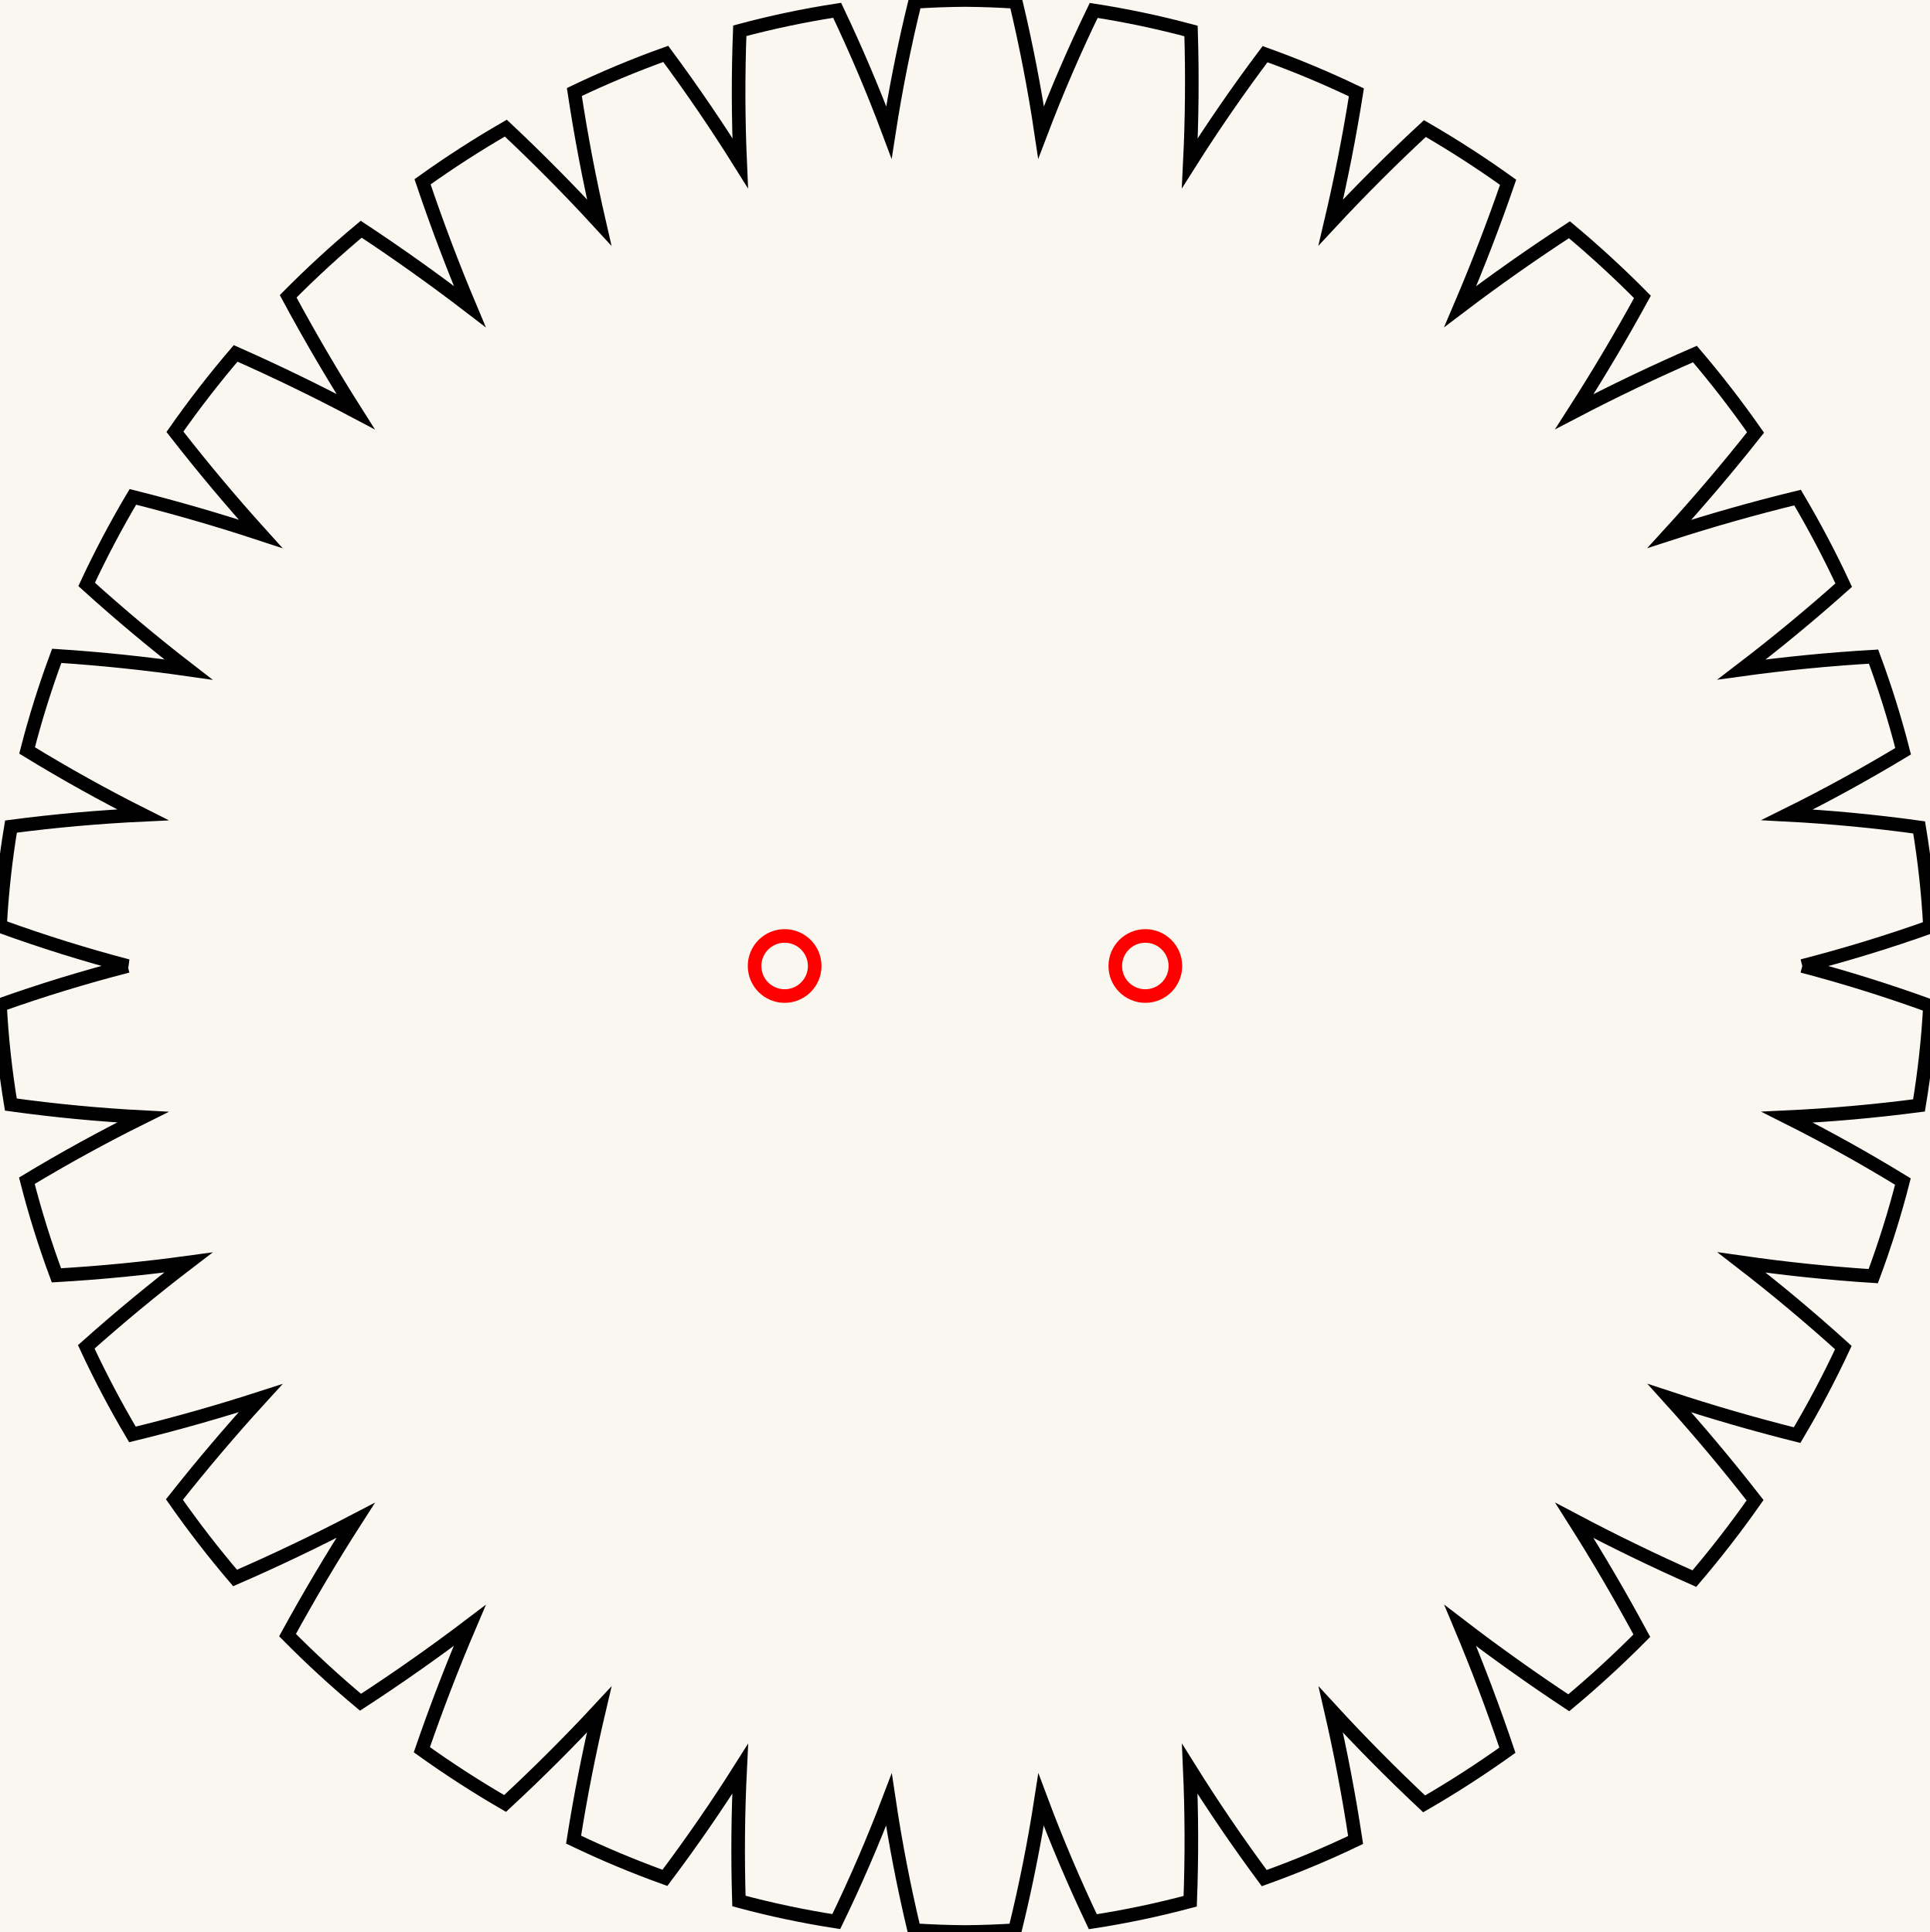
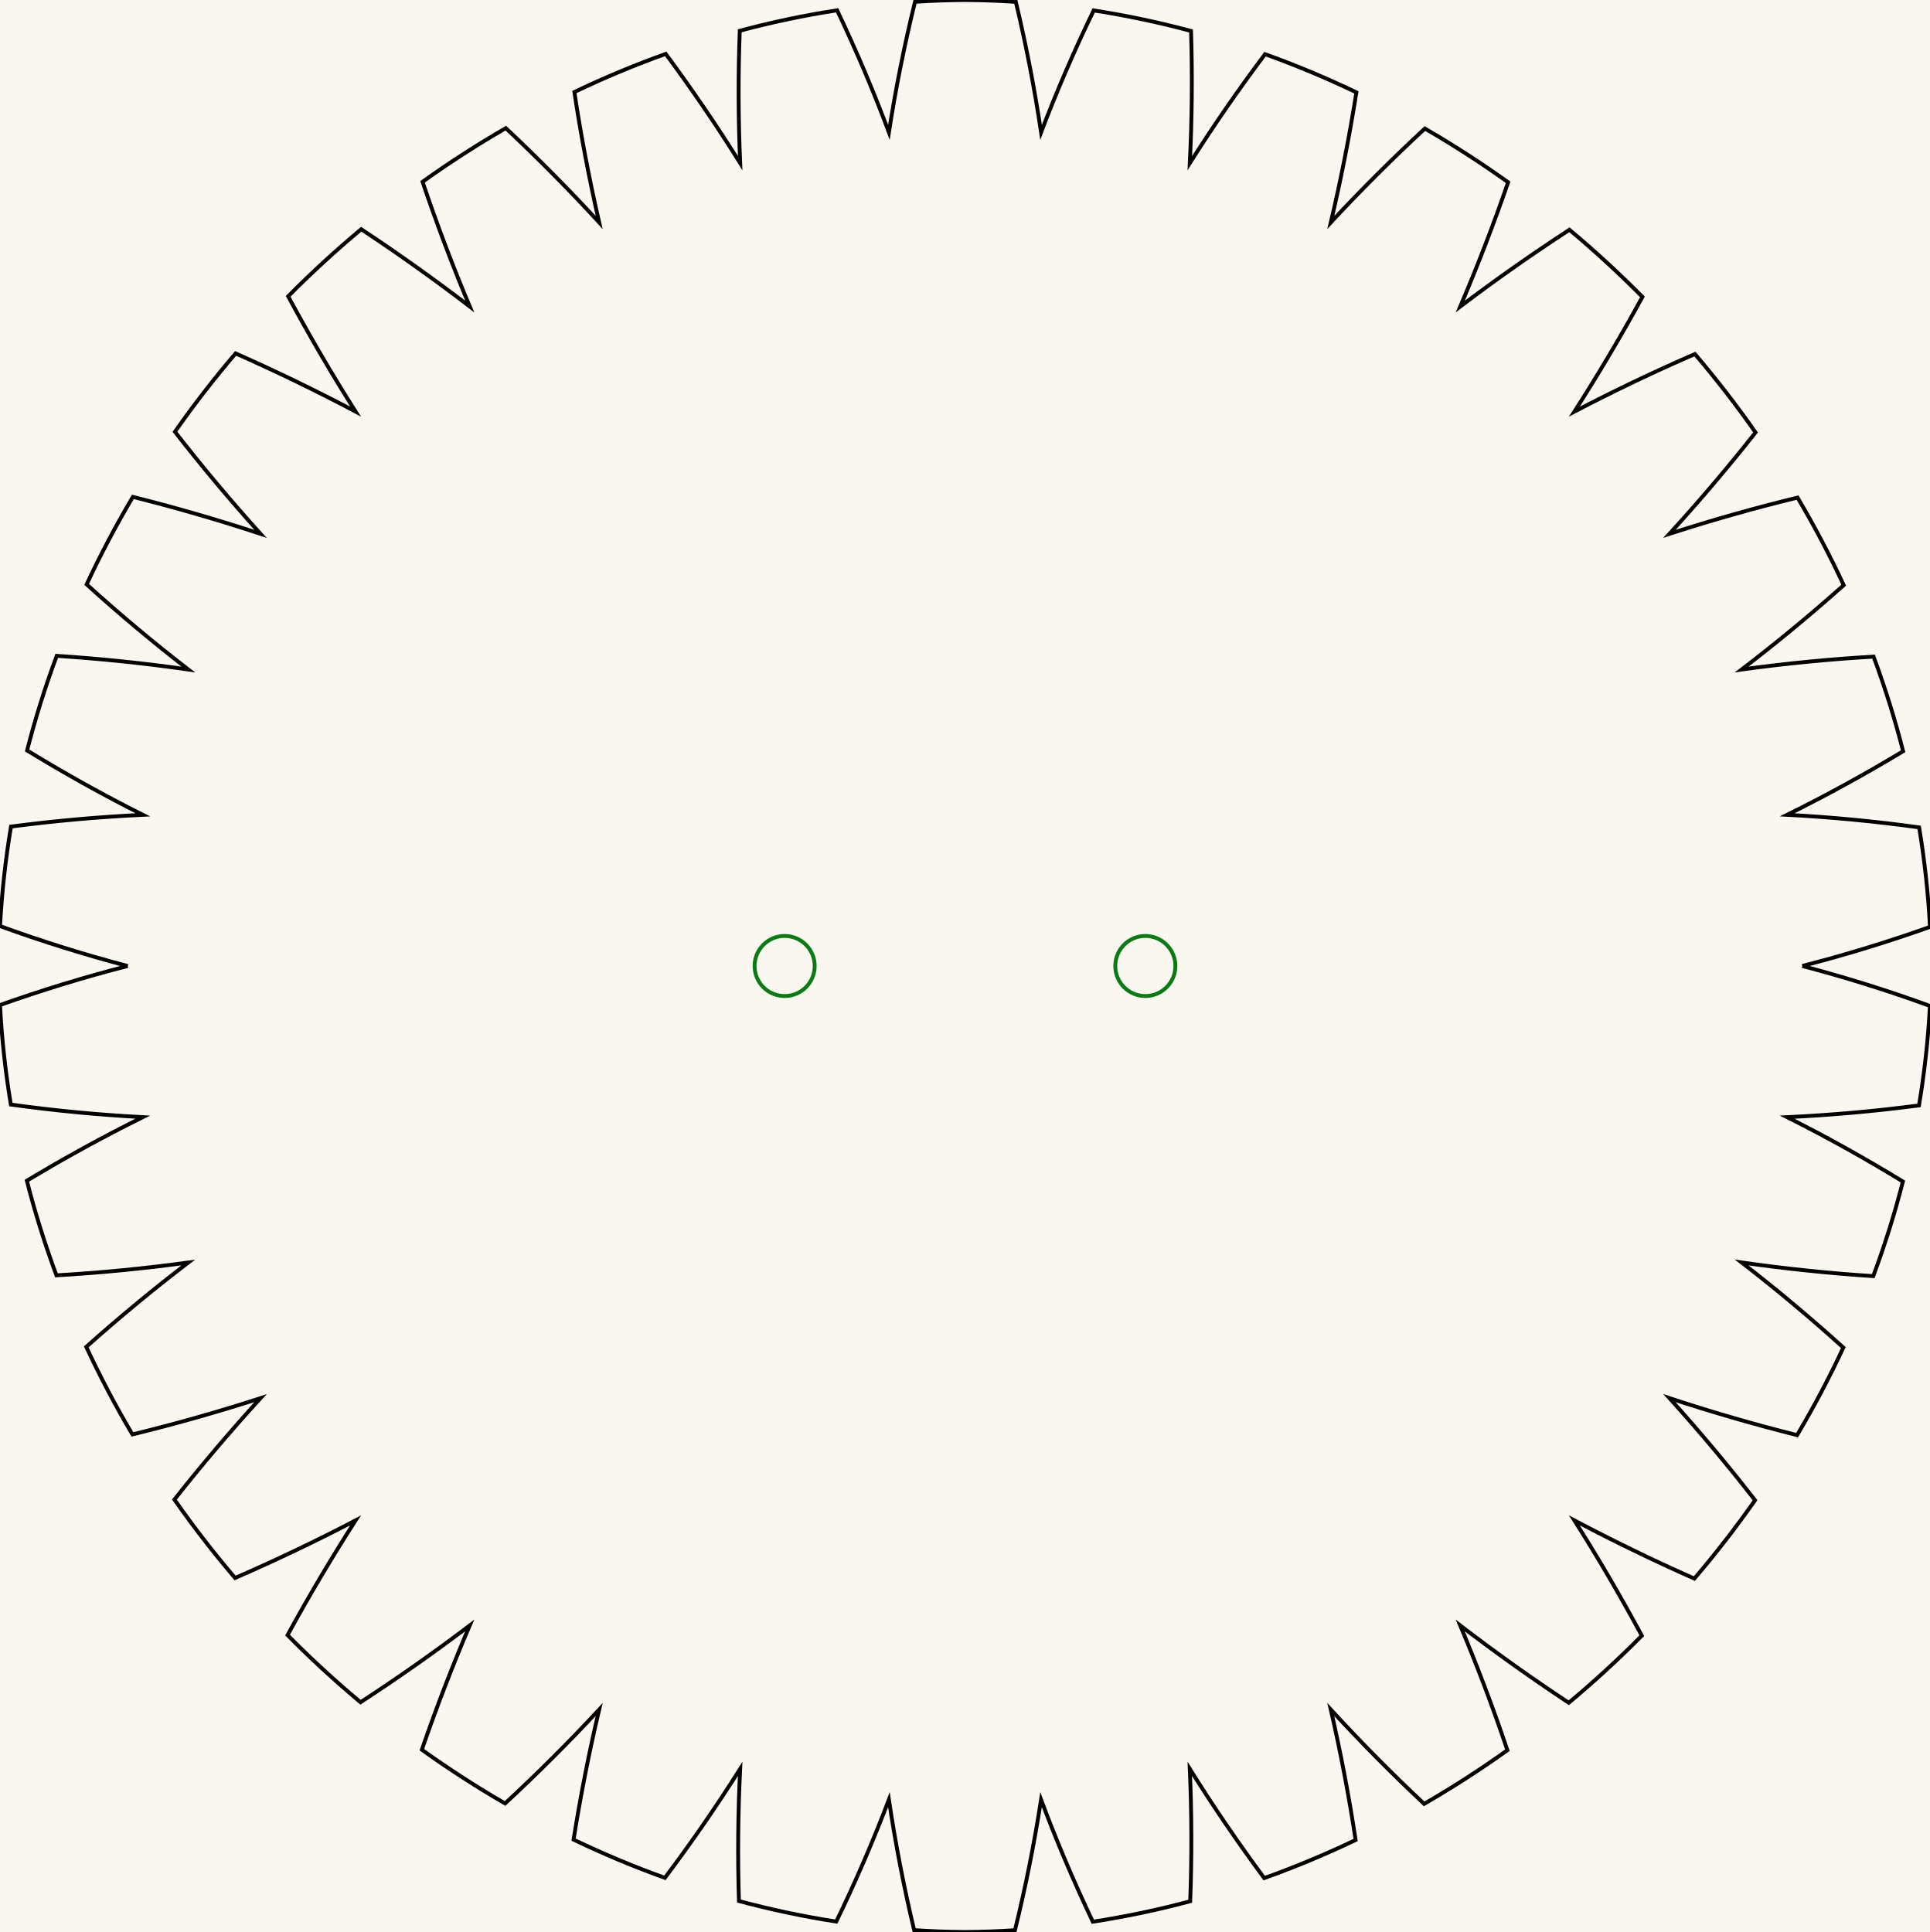
<svg xmlns="http://www.w3.org/2000/svg" width="160.523mm" height="160.717mm" viewBox="0 0 160.523 160.717" version="1.1" id="svg1">
-   <rect x="0" y="0" width="160.523" height="160.717" fill="#faf7f0" />
+   <rect x="0.0" y="0.0" width="160.523" height="160.717" fill="#faf7f0" />
  <defs id="defs1" />
  <g id="layer1" transform="translate(-12.10682,-10.53179)">
-     <path style="fill:none;stroke:#000000;stroke-width:1.13;stroke-dasharray:none;stroke-opacity:1;" id="path10" d="m 144.642,75 c 3.581,0.94 7.121,2.048 10.616,3.319 -0.148,2.788 -0.454,5.551 -0.91,8.279 -3.664,0.481 -7.321,0.805 -10.963,0.977 3.265,1.64 6.475,3.428 9.624,5.356 -0.683,2.668 -1.508,5.294 -2.466,7.869 -3.679,-0.239 -7.33,-0.62 -10.946,-1.138 2.893,2.235 5.714,4.598 8.459,7.081 -1.16,2.489 -2.445,4.919 -3.846,7.282 -3.589,-0.9 -7.131,-1.928 -10.618,-3.077 2.462,2.727 4.837,5.56 7.121,8.493 -1.577,2.251 -3.263,4.427 -5.049,6.519 -3.396,-1.504 -6.725,-3.12 -9.979,-4.842 1.973,3.114 3.845,6.313 5.609,9.592 -1.936,1.954 -3.964,3.817 -6.076,5.58 -3.099,-2.049 -6.111,-4.195 -9.028,-6.432 1.427,3.396 2.737,6.858 3.924,10.378 -2.236,1.599 -4.548,3.09 -6.926,4.464 -2.699,-2.536 -5.289,-5.153 -7.765,-7.847 0.823,3.574 1.513,7.194 2.066,10.851 -2.477,1.185 -5.014,2.245 -7.6,3.171 -2.194,-2.964 -4.26,-5.995 -6.192,-9.087 0.161,3.648 0.174,7.321 0.034,11.012 -2.659,0.712 -5.362,1.282 -8.098,1.703 -1.586,-3.334 -3.023,-6.72 -4.306,-10.153 -0.559,3.618 -1.281,7.24 -2.171,10.859 -1.38,0.089 -2.766,0.139 -4.157,0.15 -1.415,-0.011 -2.825,-0.063 -4.228,-0.155 -0.863,-3.618 -1.561,-7.238 -2.1,-10.854 -1.303,3.43 -2.764,6.813 -4.377,10.142 -2.735,-0.423 -5.437,-0.996 -8.096,-1.71 -0.114,-3.684 -0.078,-7.351 0.102,-10.993 -1.951,3.086 -4.039,6.109 -6.258,9.064 -2.586,-0.929 -5.121,-1.991 -7.597,-3.178 0.577,-3.647 1.288,-7.256 2.129,-10.821 -2.494,2.684 -5.105,5.29 -7.826,7.812 -2.377,-1.376 -4.688,-2.869 -6.923,-4.47 1.209,-3.506 2.538,-6.954 3.982,-10.337 -2.933,2.225 -5.963,4.356 -9.082,6.387 -2.11,-1.764 -4.137,-3.629 -6.071,-5.585 1.784,-3.261 3.672,-6.444 5.659,-9.542 -3.268,1.707 -6.612,3.305 -10.024,4.789 -1.784,-2.093 -3.468,-4.271 -5.044,-6.523 2.3,-2.912 4.689,-5.726 7.162,-8.435 -3.498,1.132 -7.052,2.14 -10.654,3.017 -1.399,-2.364 -2.682,-4.795 -3.84,-7.285 2.757,-2.459 5.589,-4.801 8.489,-7.017 C 6.778,100.161 3.119,100.52 -0.568,100.733 -1.523,98.158 -2.346,95.531 -3.027,92.862 0.13,90.959 3.345,89.194 6.615,87.574 2.969,87.383 -0.692,87.035 -4.359,86.527 -4.812,83.799 -5.116,81.035 -5.261,78.247 -1.764,77.004 1.778,75.92 5.358,75 c 6.8e-5,-1e-5 1.36e-4,-2.1e-5 2.04e-4,-3.1e-5 -3.581,-0.94 -7.121,-2.049 -10.616,-3.319 0.148,-2.788 0.454,-5.551 0.91,-8.279 3.664,-0.481 7.321,-0.805 10.963,-0.977 -3.265,-1.64 -6.475,-3.428 -9.624,-5.356 0.683,-2.668 1.508,-5.294 2.466,-7.869 3.679,0.239 7.33,0.62 10.946,1.138 -2.893,-2.235 -5.714,-4.598 -8.459,-7.081 1.16,-2.489 2.445,-4.919 3.846,-7.282 3.589,0.9 7.131,1.928 10.618,3.077 -2.462,-2.727 -4.837,-5.56 -7.121,-8.493 1.577,-2.251 3.263,-4.427 5.049,-6.519 3.396,1.504 6.725,3.12 9.979,4.842 -1.973,-3.114 -3.845,-6.313 -5.609,-9.592 1.936,-1.954 3.964,-3.817 6.076,-5.58 3.099,2.049 6.111,4.195 9.028,6.432 C 32.381,16.746 31.071,13.285 29.884,9.764 32.12,8.165 34.432,6.674 36.81,5.3 39.509,7.836 42.1,10.454 44.576,13.148 43.753,9.573 43.062,5.954 42.51,2.296 44.987,1.111 47.523,0.051 50.11,-0.875 52.304,2.089 54.37,5.12 56.302,8.212 56.141,4.564 56.127,0.891 56.268,-2.799 c 2.659,-0.712 5.362,-1.282 8.098,-1.703 1.586,3.334 3.023,6.72 4.306,10.153 0.559,-3.618 1.281,-7.24 2.171,-10.859 1.38,-0.089 2.766,-0.139 4.157,-0.15 1.415,0.011 2.825,0.063 4.228,0.155 0.863,3.618 1.561,7.238 2.1,10.854 1.303,-3.43 2.764,-6.813 4.377,-10.142 2.735,0.423 5.437,0.996 8.096,1.71 0.114,3.684 0.078,7.351 -0.102,10.993 1.951,-3.086 4.039,-6.109 6.258,-9.064 2.586,0.929 5.121,1.991 7.597,3.178 -0.577,3.647 -1.288,7.256 -2.129,10.821 2.494,-2.684 5.105,-5.29 7.826,-7.812 2.377,1.376 4.688,2.869 6.923,4.47 -1.209,3.506 -2.538,6.954 -3.982,10.337 2.933,-2.225 5.963,-4.356 9.082,-6.387 2.11,1.764 4.137,3.629 6.071,5.585 -1.784,3.261 -3.672,6.444 -5.659,9.542 3.268,-1.707 6.612,-3.305 10.024,-4.789 1.784,2.093 3.468,4.271 5.044,6.523 -2.3,2.912 -4.689,5.726 -7.162,8.435 3.498,-1.132 7.052,-2.14 10.654,-3.017 1.399,2.364 2.682,4.795 3.84,7.285 -2.757,2.459 -5.589,4.801 -8.489,7.017 3.624,-0.499 7.284,-0.858 10.971,-1.072 0.956,2.576 1.778,5.202 2.459,7.871 -3.157,1.903 -6.372,3.668 -9.642,5.288 3.646,0.192 7.307,0.539 10.974,1.047 0.453,2.729 0.757,5.492 0.902,8.28 -3.498,1.243 -7.039,2.327 -10.62,3.247" transform="translate(17.36821,15.89007)" />
-     <circle style="fill:none;stroke:#ff0000;stroke-width:1.13;stroke-dasharray:none;stroke-opacity:1;" id="path13" cx="107.368" cy="90.89" r="2.5" />
-     <circle style="fill:none;stroke:#ff0000;stroke-width:1.13;stroke-dasharray:none;stroke-opacity:1;" id="path13-3" cx="77.368" cy="90.89" r="2.5" />
+     <path style="fill:none;stroke:#000000;stroke-width:0.321;stroke-dasharray:none;stroke-opacity:1;" id="path10" d="m 144.642,75 c 3.581,0.94 7.121,2.048 10.616,3.319 -0.148,2.788 -0.454,5.551 -0.91,8.279 -3.664,0.481 -7.321,0.805 -10.963,0.977 3.265,1.64 6.475,3.428 9.624,5.356 -0.683,2.668 -1.508,5.294 -2.466,7.869 -3.679,-0.239 -7.33,-0.62 -10.946,-1.138 2.893,2.235 5.714,4.598 8.459,7.081 -1.16,2.489 -2.445,4.919 -3.846,7.282 -3.589,-0.9 -7.131,-1.928 -10.618,-3.077 2.462,2.727 4.837,5.56 7.121,8.493 -1.577,2.251 -3.263,4.427 -5.049,6.519 -3.396,-1.504 -6.725,-3.12 -9.979,-4.842 1.973,3.114 3.845,6.313 5.609,9.592 -1.936,1.954 -3.964,3.817 -6.076,5.58 -3.099,-2.049 -6.111,-4.195 -9.028,-6.432 1.427,3.396 2.737,6.858 3.924,10.378 -2.236,1.599 -4.548,3.09 -6.926,4.464 -2.699,-2.536 -5.289,-5.153 -7.765,-7.847 0.823,3.574 1.513,7.194 2.066,10.851 -2.477,1.185 -5.014,2.245 -7.6,3.171 -2.194,-2.964 -4.26,-5.995 -6.192,-9.087 0.161,3.648 0.174,7.321 0.034,11.012 -2.659,0.712 -5.362,1.282 -8.098,1.703 -1.586,-3.334 -3.023,-6.72 -4.306,-10.153 -0.559,3.618 -1.281,7.24 -2.171,10.859 -1.38,0.089 -2.766,0.139 -4.157,0.15 -1.415,-0.011 -2.825,-0.063 -4.228,-0.155 -0.863,-3.618 -1.561,-7.238 -2.1,-10.854 -1.303,3.43 -2.764,6.813 -4.377,10.142 -2.735,-0.423 -5.437,-0.996 -8.096,-1.71 -0.114,-3.684 -0.078,-7.351 0.102,-10.993 -1.951,3.086 -4.039,6.109 -6.258,9.064 -2.586,-0.929 -5.121,-1.991 -7.597,-3.178 0.577,-3.647 1.288,-7.256 2.129,-10.821 -2.494,2.684 -5.105,5.29 -7.826,7.812 -2.377,-1.376 -4.688,-2.869 -6.923,-4.47 1.209,-3.506 2.538,-6.954 3.982,-10.337 -2.933,2.225 -5.963,4.356 -9.082,6.387 -2.11,-1.764 -4.137,-3.629 -6.071,-5.585 1.784,-3.261 3.672,-6.444 5.659,-9.542 -3.268,1.707 -6.612,3.305 -10.024,4.789 -1.784,-2.093 -3.468,-4.271 -5.044,-6.523 2.3,-2.912 4.689,-5.726 7.162,-8.435 -3.498,1.132 -7.052,2.14 -10.654,3.017 -1.399,-2.364 -2.682,-4.795 -3.84,-7.285 2.757,-2.459 5.589,-4.801 8.489,-7.017 C 6.778,100.161 3.119,100.52 -0.568,100.733 -1.523,98.158 -2.346,95.531 -3.027,92.862 0.13,90.959 3.345,89.194 6.615,87.574 2.969,87.383 -0.692,87.035 -4.359,86.527 -4.812,83.799 -5.116,81.035 -5.261,78.247 -1.764,77.004 1.778,75.92 5.358,75 c 6.8e-5,-1e-5 1.36e-4,-2.1e-5 2.04e-4,-3.1e-5 -3.581,-0.94 -7.121,-2.049 -10.616,-3.319 0.148,-2.788 0.454,-5.551 0.91,-8.279 3.664,-0.481 7.321,-0.805 10.963,-0.977 -3.265,-1.64 -6.475,-3.428 -9.624,-5.356 0.683,-2.668 1.508,-5.294 2.466,-7.869 3.679,0.239 7.33,0.62 10.946,1.138 -2.893,-2.235 -5.714,-4.598 -8.459,-7.081 1.16,-2.489 2.445,-4.919 3.846,-7.282 3.589,0.9 7.131,1.928 10.618,3.077 -2.462,-2.727 -4.837,-5.56 -7.121,-8.493 1.577,-2.251 3.263,-4.427 5.049,-6.519 3.396,1.504 6.725,3.12 9.979,4.842 -1.973,-3.114 -3.845,-6.313 -5.609,-9.592 1.936,-1.954 3.964,-3.817 6.076,-5.58 3.099,2.049 6.111,4.195 9.028,6.432 C 32.381,16.746 31.071,13.285 29.884,9.764 32.12,8.165 34.432,6.674 36.81,5.3 39.509,7.836 42.1,10.454 44.576,13.148 43.753,9.573 43.062,5.954 42.51,2.296 44.987,1.111 47.523,0.051 50.11,-0.875 52.304,2.089 54.37,5.12 56.302,8.212 56.141,4.564 56.127,0.891 56.268,-2.799 c 2.659,-0.712 5.362,-1.282 8.098,-1.703 1.586,3.334 3.023,6.72 4.306,10.153 0.559,-3.618 1.281,-7.24 2.171,-10.859 1.38,-0.089 2.766,-0.139 4.157,-0.15 1.415,0.011 2.825,0.063 4.228,0.155 0.863,3.618 1.561,7.238 2.1,10.854 1.303,-3.43 2.764,-6.813 4.377,-10.142 2.735,0.423 5.437,0.996 8.096,1.71 0.114,3.684 0.078,7.351 -0.102,10.993 1.951,-3.086 4.039,-6.109 6.258,-9.064 2.586,0.929 5.121,1.991 7.597,3.178 -0.577,3.647 -1.288,7.256 -2.129,10.821 2.494,-2.684 5.105,-5.29 7.826,-7.812 2.377,1.376 4.688,2.869 6.923,4.47 -1.209,3.506 -2.538,6.954 -3.982,10.337 2.933,-2.225 5.963,-4.356 9.082,-6.387 2.11,1.764 4.137,3.629 6.071,5.585 -1.784,3.261 -3.672,6.444 -5.659,9.542 3.268,-1.707 6.612,-3.305 10.024,-4.789 1.784,2.093 3.468,4.271 5.044,6.523 -2.3,2.912 -4.689,5.726 -7.162,8.435 3.498,-1.132 7.052,-2.14 10.654,-3.017 1.399,2.364 2.682,4.795 3.84,7.285 -2.757,2.459 -5.589,4.801 -8.489,7.017 3.624,-0.499 7.284,-0.858 10.971,-1.072 0.956,2.576 1.778,5.202 2.459,7.871 -3.157,1.903 -6.372,3.668 -9.642,5.288 3.646,0.192 7.307,0.539 10.974,1.047 0.453,2.729 0.757,5.492 0.902,8.28 -3.498,1.243 -7.039,2.327 -10.62,3.247" transform="translate(17.36821,15.89007)" />
+     <circle style="fill:none;stroke:#0a7a12;stroke-width:0.321;stroke-dasharray:none;stroke-opacity:1;" id="path13" cx="107.368" cy="90.89" r="2.5" />
+     <circle style="fill:none;stroke:#0a7a12;stroke-width:0.321;stroke-dasharray:none;stroke-opacity:1;" id="path13-3" cx="77.368" cy="90.89" r="2.5" />
  </g>
</svg>
